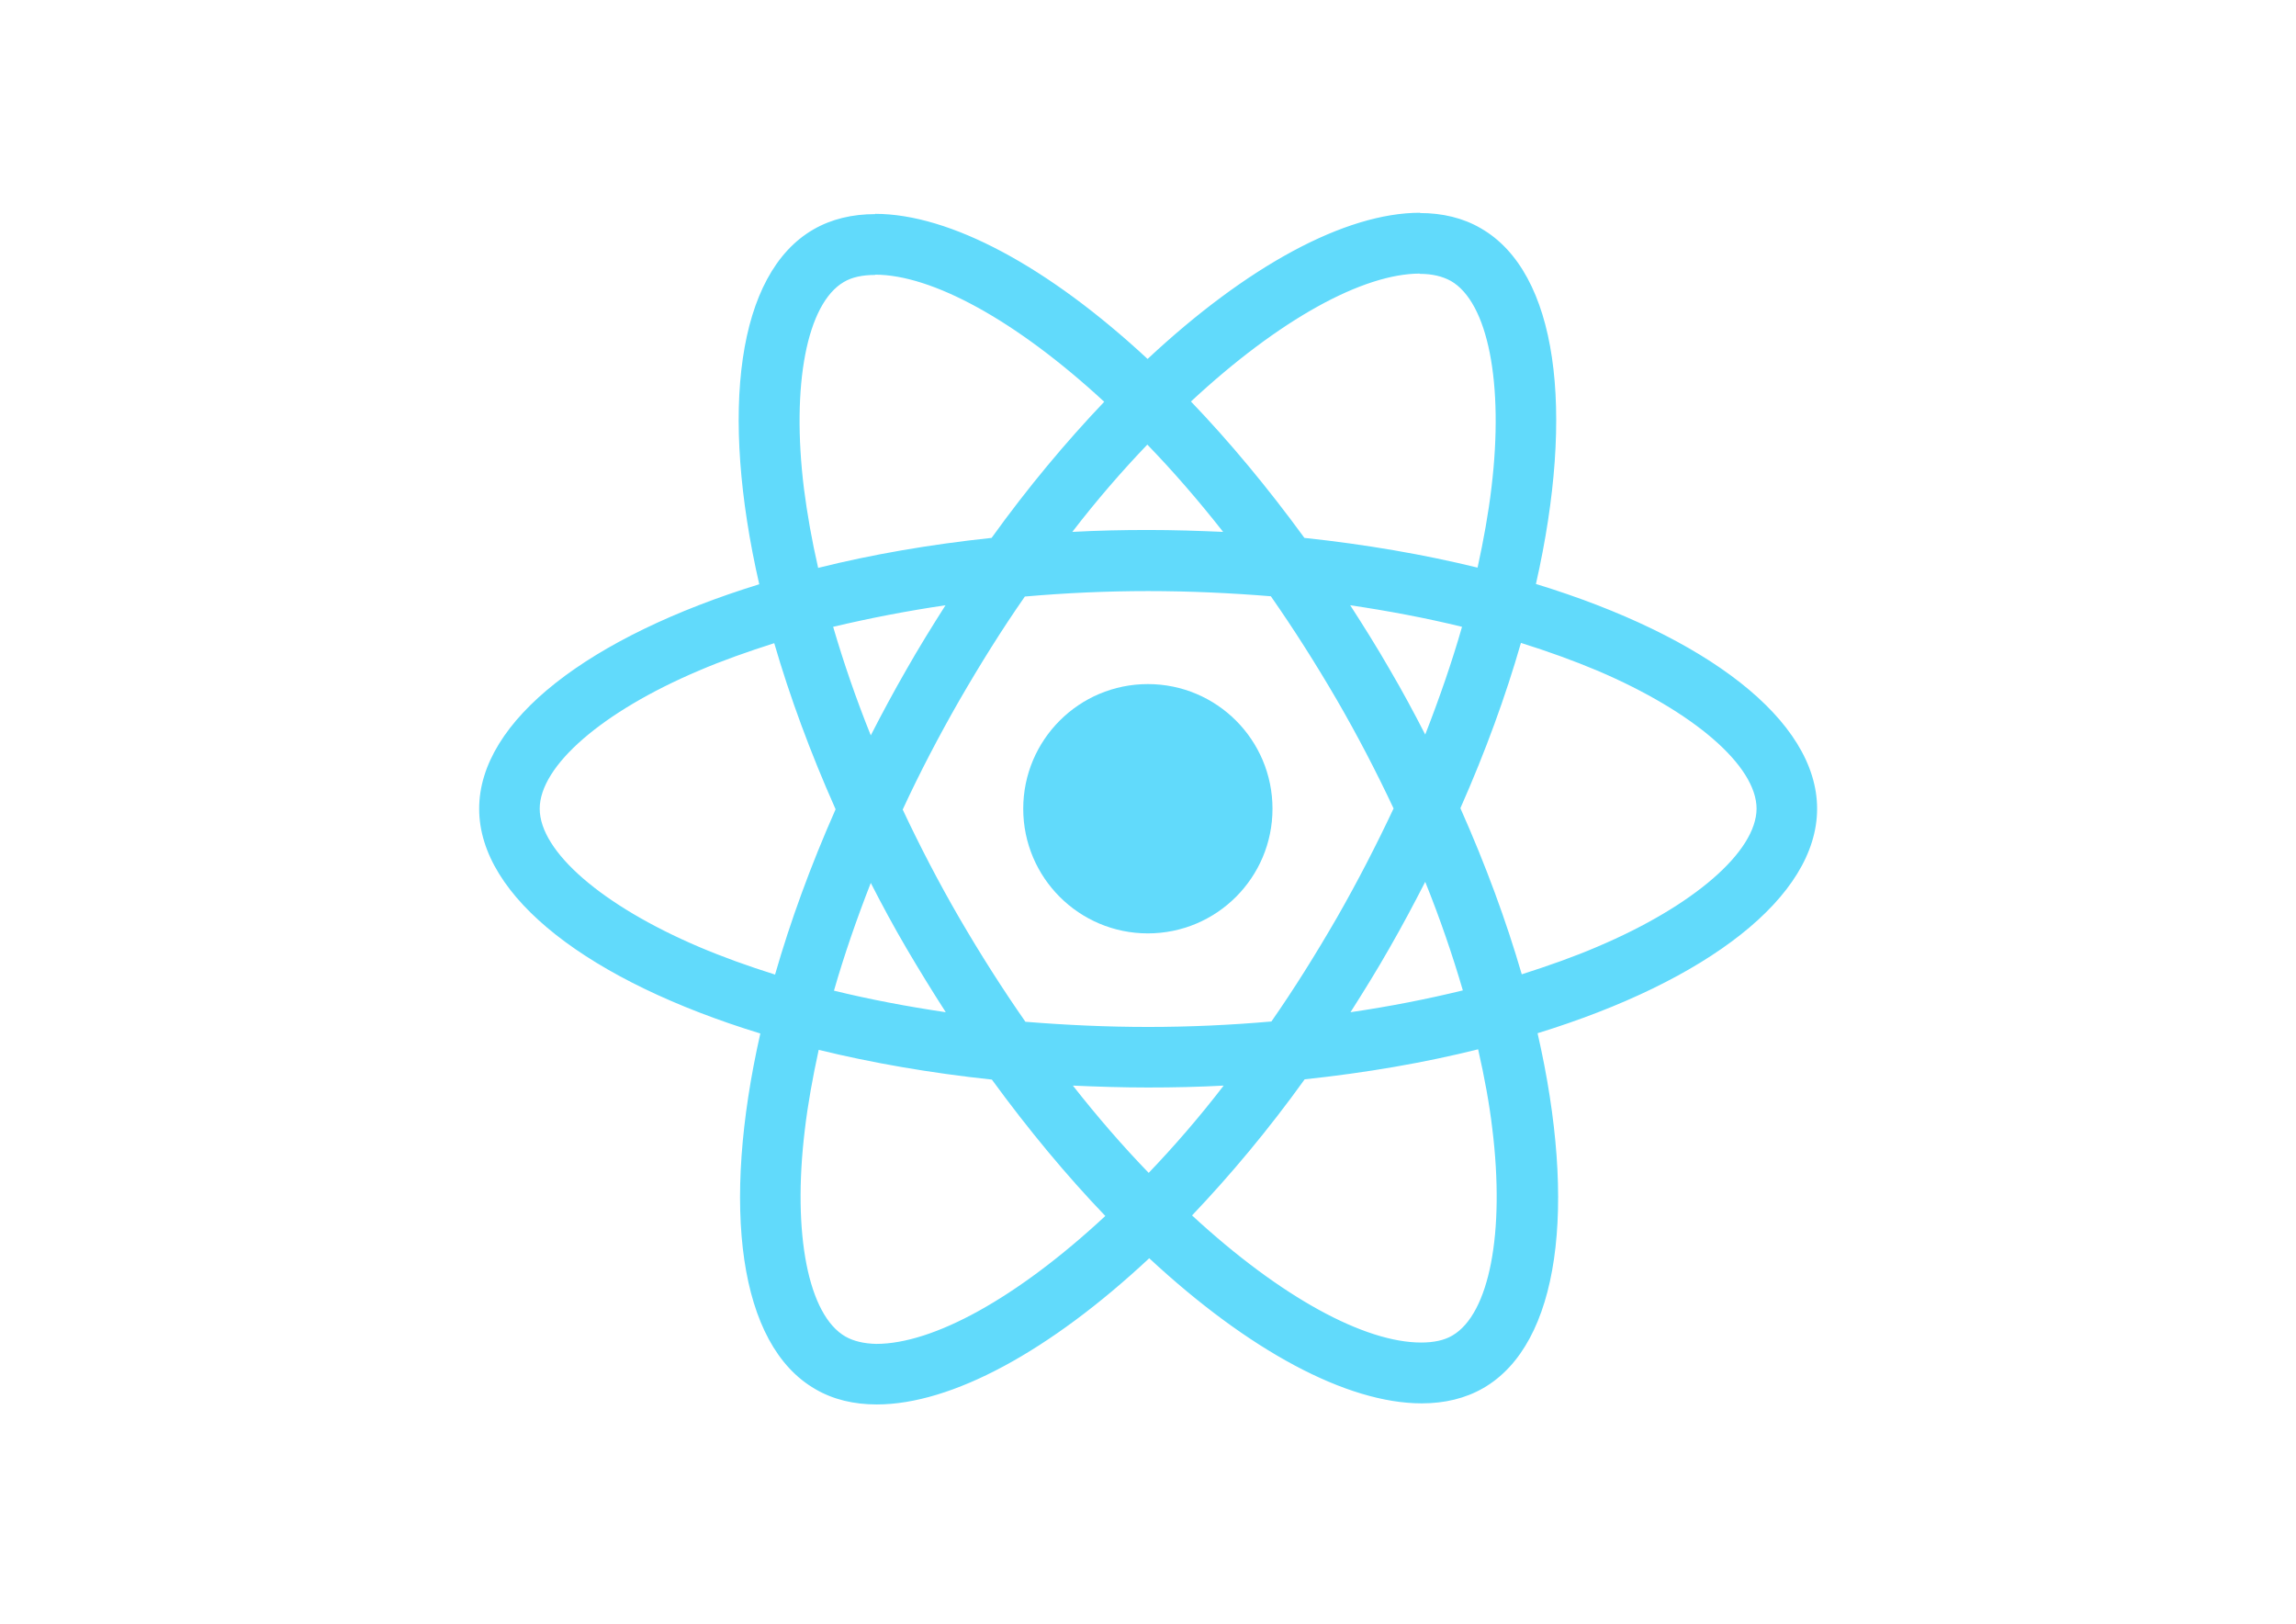
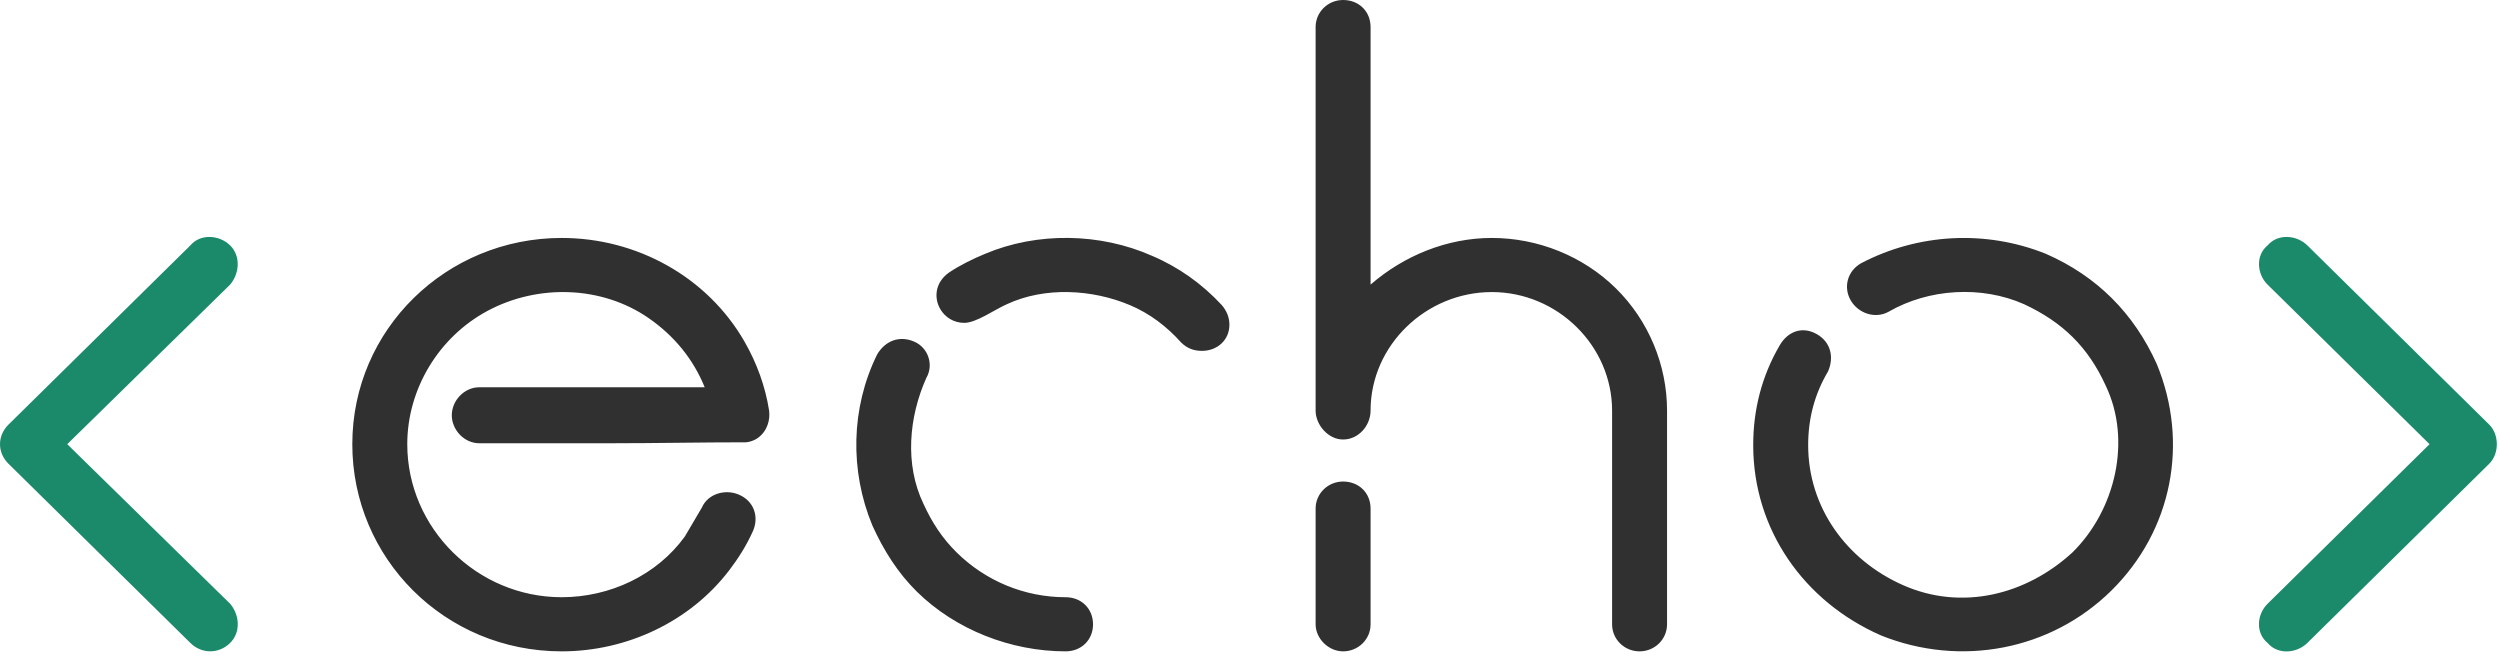
- <svg xmlns="http://www.w3.org/2000/svg" viewBox="0 0 841.9 595.3">
-   <g fill="#61DAFB">
-     <path d="M666.3 296.5c0-32.5-40.7-63.3-103.1-82.4 14.4-63.6 8-114.2-20.2-130.4-6.5-3.8-14.1-5.6-22.4-5.6v22.3c4.6 0 8.3.9 11.4 2.6 13.6 7.8 19.5 37.5 14.9 75.7-1.1 9.4-2.9 19.3-5.1 29.4-19.6-4.8-41-8.5-63.5-10.9-13.5-18.5-27.5-35.3-41.6-50 32.6-30.3 63.2-46.9 84-46.9V78c-27.5 0-63.5 19.6-99.9 53.6-36.4-33.8-72.4-53.2-99.9-53.2v22.3c20.7 0 51.4 16.5 84 46.6-14 14.7-28 31.4-41.3 49.9-22.6 2.4-44 6.1-63.6 11-2.3-10-4-19.7-5.2-29-4.7-38.2 1.1-67.9 14.6-75.8 3-1.8 6.9-2.6 11.5-2.6V78.5c-8.4 0-16 1.8-22.6 5.6-28.1 16.2-34.4 66.7-19.9 130.1-62.2 19.2-102.7 49.9-102.7 82.3 0 32.5 40.7 63.3 103.1 82.4-14.4 63.6-8 114.2 20.2 130.4 6.5 3.8 14.1 5.6 22.5 5.6 27.5 0 63.5-19.6 99.9-53.6 36.4 33.8 72.4 53.2 99.9 53.2 8.4 0 16-1.8 22.6-5.6 28.1-16.2 34.4-66.7 19.9-130.1 62-19.1 102.5-49.9 102.5-82.3zm-130.2-66.7c-3.7 12.9-8.3 26.2-13.5 39.5-4.1-8-8.4-16-13.1-24-4.6-8-9.5-15.8-14.4-23.4 14.2 2.1 27.9 4.7 41 7.9zm-45.8 106.5c-7.8 13.5-15.8 26.3-24.1 38.2-14.9 1.3-30 2-45.2 2-15.1 0-30.2-.7-45-1.9-8.3-11.9-16.4-24.6-24.2-38-7.6-13.1-14.5-26.4-20.8-39.8 6.2-13.4 13.2-26.8 20.7-39.9 7.8-13.5 15.8-26.3 24.1-38.2 14.9-1.3 30-2 45.2-2 15.1 0 30.2.7 45 1.9 8.3 11.9 16.4 24.6 24.2 38 7.6 13.1 14.5 26.4 20.8 39.8-6.3 13.4-13.2 26.8-20.7 39.9zm32.3-13c5.4 13.4 10 26.8 13.8 39.8-13.1 3.2-26.9 5.9-41.2 8 4.9-7.7 9.8-15.6 14.4-23.7 4.6-8 8.9-16.1 13-24.1zM421.2 430c-9.3-9.6-18.6-20.3-27.8-32 9 .4 18.2.7 27.5.7 9.4 0 18.7-.2 27.8-.7-9 11.7-18.3 22.4-27.5 32zm-74.4-58.9c-14.2-2.1-27.9-4.7-41-7.9 3.7-12.9 8.3-26.2 13.5-39.5 4.1 8 8.4 16 13.1 24 4.7 8 9.5 15.8 14.4 23.4zM420.7 163c9.3 9.6 18.6 20.3 27.8 32-9-.4-18.2-.7-27.5-.7-9.4 0-18.7.2-27.8.7 9-11.7 18.3-22.4 27.5-32zm-74 58.9c-4.9 7.7-9.8 15.6-14.4 23.7-4.6 8-8.9 16-13 24-5.4-13.4-10-26.8-13.8-39.8 13.1-3.1 26.9-5.8 41.2-7.9zm-90.5 125.2c-35.4-15.1-58.3-34.9-58.3-50.6 0-15.7 22.9-35.6 58.3-50.6 8.6-3.7 18-7 27.7-10.1 5.7 19.6 13.2 40 22.5 60.9-9.2 20.8-16.6 41.1-22.2 60.6-9.9-3.1-19.3-6.5-28-10.2zM310 490c-13.6-7.8-19.5-37.5-14.9-75.7 1.1-9.4 2.9-19.3 5.1-29.4 19.6 4.8 41 8.5 63.5 10.9 13.5 18.5 27.5 35.3 41.6 50-32.6 30.3-63.2 46.9-84 46.9-4.5-.1-8.3-1-11.3-2.7zm237.2-76.2c4.7 38.2-1.1 67.9-14.6 75.8-3 1.8-6.9 2.6-11.5 2.6-20.7 0-51.4-16.5-84-46.6 14-14.7 28-31.4 41.3-49.9 22.6-2.4 44-6.1 63.6-11 2.3 10.1 4.1 19.8 5.2 29.1zm38.5-66.7c-8.6 3.7-18 7-27.7 10.1-5.7-19.6-13.2-40-22.5-60.9 9.2-20.8 16.6-41.1 22.2-60.6 9.9 3.1 19.3 6.5 28.1 10.2 35.4 15.1 58.3 34.9 58.3 50.6-.1 15.7-23 35.6-58.4 50.6zM320.8 78.4z" />
-     <circle cx="420.9" cy="296.5" r="45.7" />
-     <path d="M520.5 78.1z" />
-   </g>
+ <svg xmlns="http://www.w3.org/2000/svg" width="183" height="48" viewBox="0 0 183 48" fill="none">
+   <path d="M16.845 17.964C17.639 18.747 17.531 20.023 16.845 20.833L4.922 32.514L16.845 44.195C17.539 45.013 17.641 46.28 16.845 47.063C16.016 47.881 14.762 47.881 13.933 47.063L0.622 33.948C-0.207 33.133 -0.207 31.897 0.622 31.079L13.933 17.964C14.679 17.084 16.062 17.192 16.845 17.964ZM165.986 17.964C166.731 17.084 168.111 17.192 168.897 17.964L182.209 31.079C182.954 31.814 182.954 33.213 182.209 33.948L168.897 47.063C168.111 47.835 166.731 47.946 165.986 47.063C165.09 46.328 165.2 44.97 165.986 44.195L177.842 32.514L165.986 20.833C165.205 20.066 165.092 18.699 165.986 17.964Z" fill="#1B8A6B" />
+   <path d="M33.071 30.396C33.071 29.328 33.98 28.348 35.081 28.348H51.584C50.752 26.298 49.364 24.592 47.491 23.292C44.047 20.903 39.375 20.787 35.705 22.746C32.11 24.664 29.812 28.485 29.812 32.514C29.812 38.662 34.917 43.716 41.114 43.716C44.633 43.716 48.069 42.117 50.128 39.276C50.561 38.563 50.957 37.847 51.374 37.158C51.815 36.146 53.072 35.778 54.078 36.203C55.176 36.666 55.58 37.806 55.12 38.867C54.633 39.959 54.011 40.917 53.387 41.735C50.513 45.508 45.882 47.679 41.114 47.679C32.535 47.679 25.789 40.85 25.789 32.514C25.789 24.107 32.672 17.418 41.114 17.418C46.622 17.418 51.783 20.276 54.495 25.001C55.397 26.572 56.021 28.278 56.298 30.054C56.435 31.147 55.787 32.236 54.633 32.376C51.355 32.376 48.072 32.446 44.789 32.446H35.081C33.98 32.446 33.071 31.464 33.071 30.396ZM89.439 22.337C89.786 22.746 89.993 23.225 89.993 23.771C89.993 24.896 89.1 25.684 87.983 25.684C87.359 25.684 86.874 25.48 86.457 25.068C85.419 23.908 84.17 22.95 82.714 22.337C79.943 21.166 76.463 20.978 73.7 22.27C72.796 22.665 71.467 23.634 70.581 23.634C69.812 23.634 69.187 23.222 68.843 22.649C68.35 21.828 68.429 20.682 69.473 19.945C70.336 19.377 71.154 18.981 72.107 18.58C75.931 16.966 80.519 17.044 84.31 18.718C86.25 19.536 87.983 20.765 89.439 22.337ZM78 43.716C79.16 43.716 80.01 44.555 80.01 45.699C80.01 46.84 79.16 47.679 78 47.679C74.004 47.679 69.949 46.1 67.113 43.307C65.727 41.94 64.688 40.301 63.854 38.458C62.197 34.446 62.28 29.871 64.201 25.956C64.78 24.963 65.813 24.538 66.906 25.001C67.947 25.439 68.367 26.701 67.807 27.665C66.526 30.53 66.211 33.999 67.6 36.886C68.224 38.253 68.986 39.413 70.027 40.438C72.147 42.529 74.997 43.716 78 43.716ZM98.313 35.248C99.476 35.248 100.326 36.084 100.326 37.228V45.699C100.326 46.794 99.43 47.679 98.313 47.679C97.25 47.679 96.303 46.748 96.303 45.699V37.228C96.303 36.13 97.202 35.248 98.313 35.248ZM109.2 17.418C112.58 17.418 115.89 18.75 118.282 21.107C120.677 23.464 122.028 26.723 122.028 30.054V45.699C122.028 46.794 121.132 47.679 120.015 47.679C118.901 47.679 118.005 46.794 118.005 45.699V30.054C118.005 25.332 114.033 21.379 109.2 21.379C104.4 21.379 100.326 25.265 100.326 30.054C100.326 31.139 99.46 32.172 98.313 32.172C97.215 32.172 96.303 31.09 96.303 30.054V1.98C96.303 0.883 97.202 0 98.313 0C99.476 0 100.326 0.837 100.326 1.98V20.833C102.767 18.712 105.931 17.418 109.2 17.418ZM149.76 18.58C153.516 20.224 156.21 22.953 157.873 26.64C160.254 32.398 159.016 38.834 154.544 43.239C150.099 47.617 143.501 48.847 137.697 46.517C132.03 44.036 128.335 38.748 128.335 32.584C128.335 29.987 128.959 27.527 130.278 25.273C130.862 24.266 131.919 23.855 132.982 24.454C134.013 25.036 134.268 26.142 133.814 27.186C132.842 28.825 132.358 30.6 132.358 32.584C132.358 37.12 135.138 40.987 139.292 42.828C143.614 44.746 148.331 43.535 151.703 40.438C154.843 37.344 156.064 32.234 154.13 28.211C152.846 25.402 150.984 23.583 148.167 22.27C145.051 20.886 141.195 21.123 138.251 22.816C137.271 23.367 136.026 22.937 135.477 21.995C134.906 21.01 135.243 19.826 136.241 19.264C140.431 17.076 145.368 16.818 149.76 18.58Z" fill="#303030" />
</svg>
